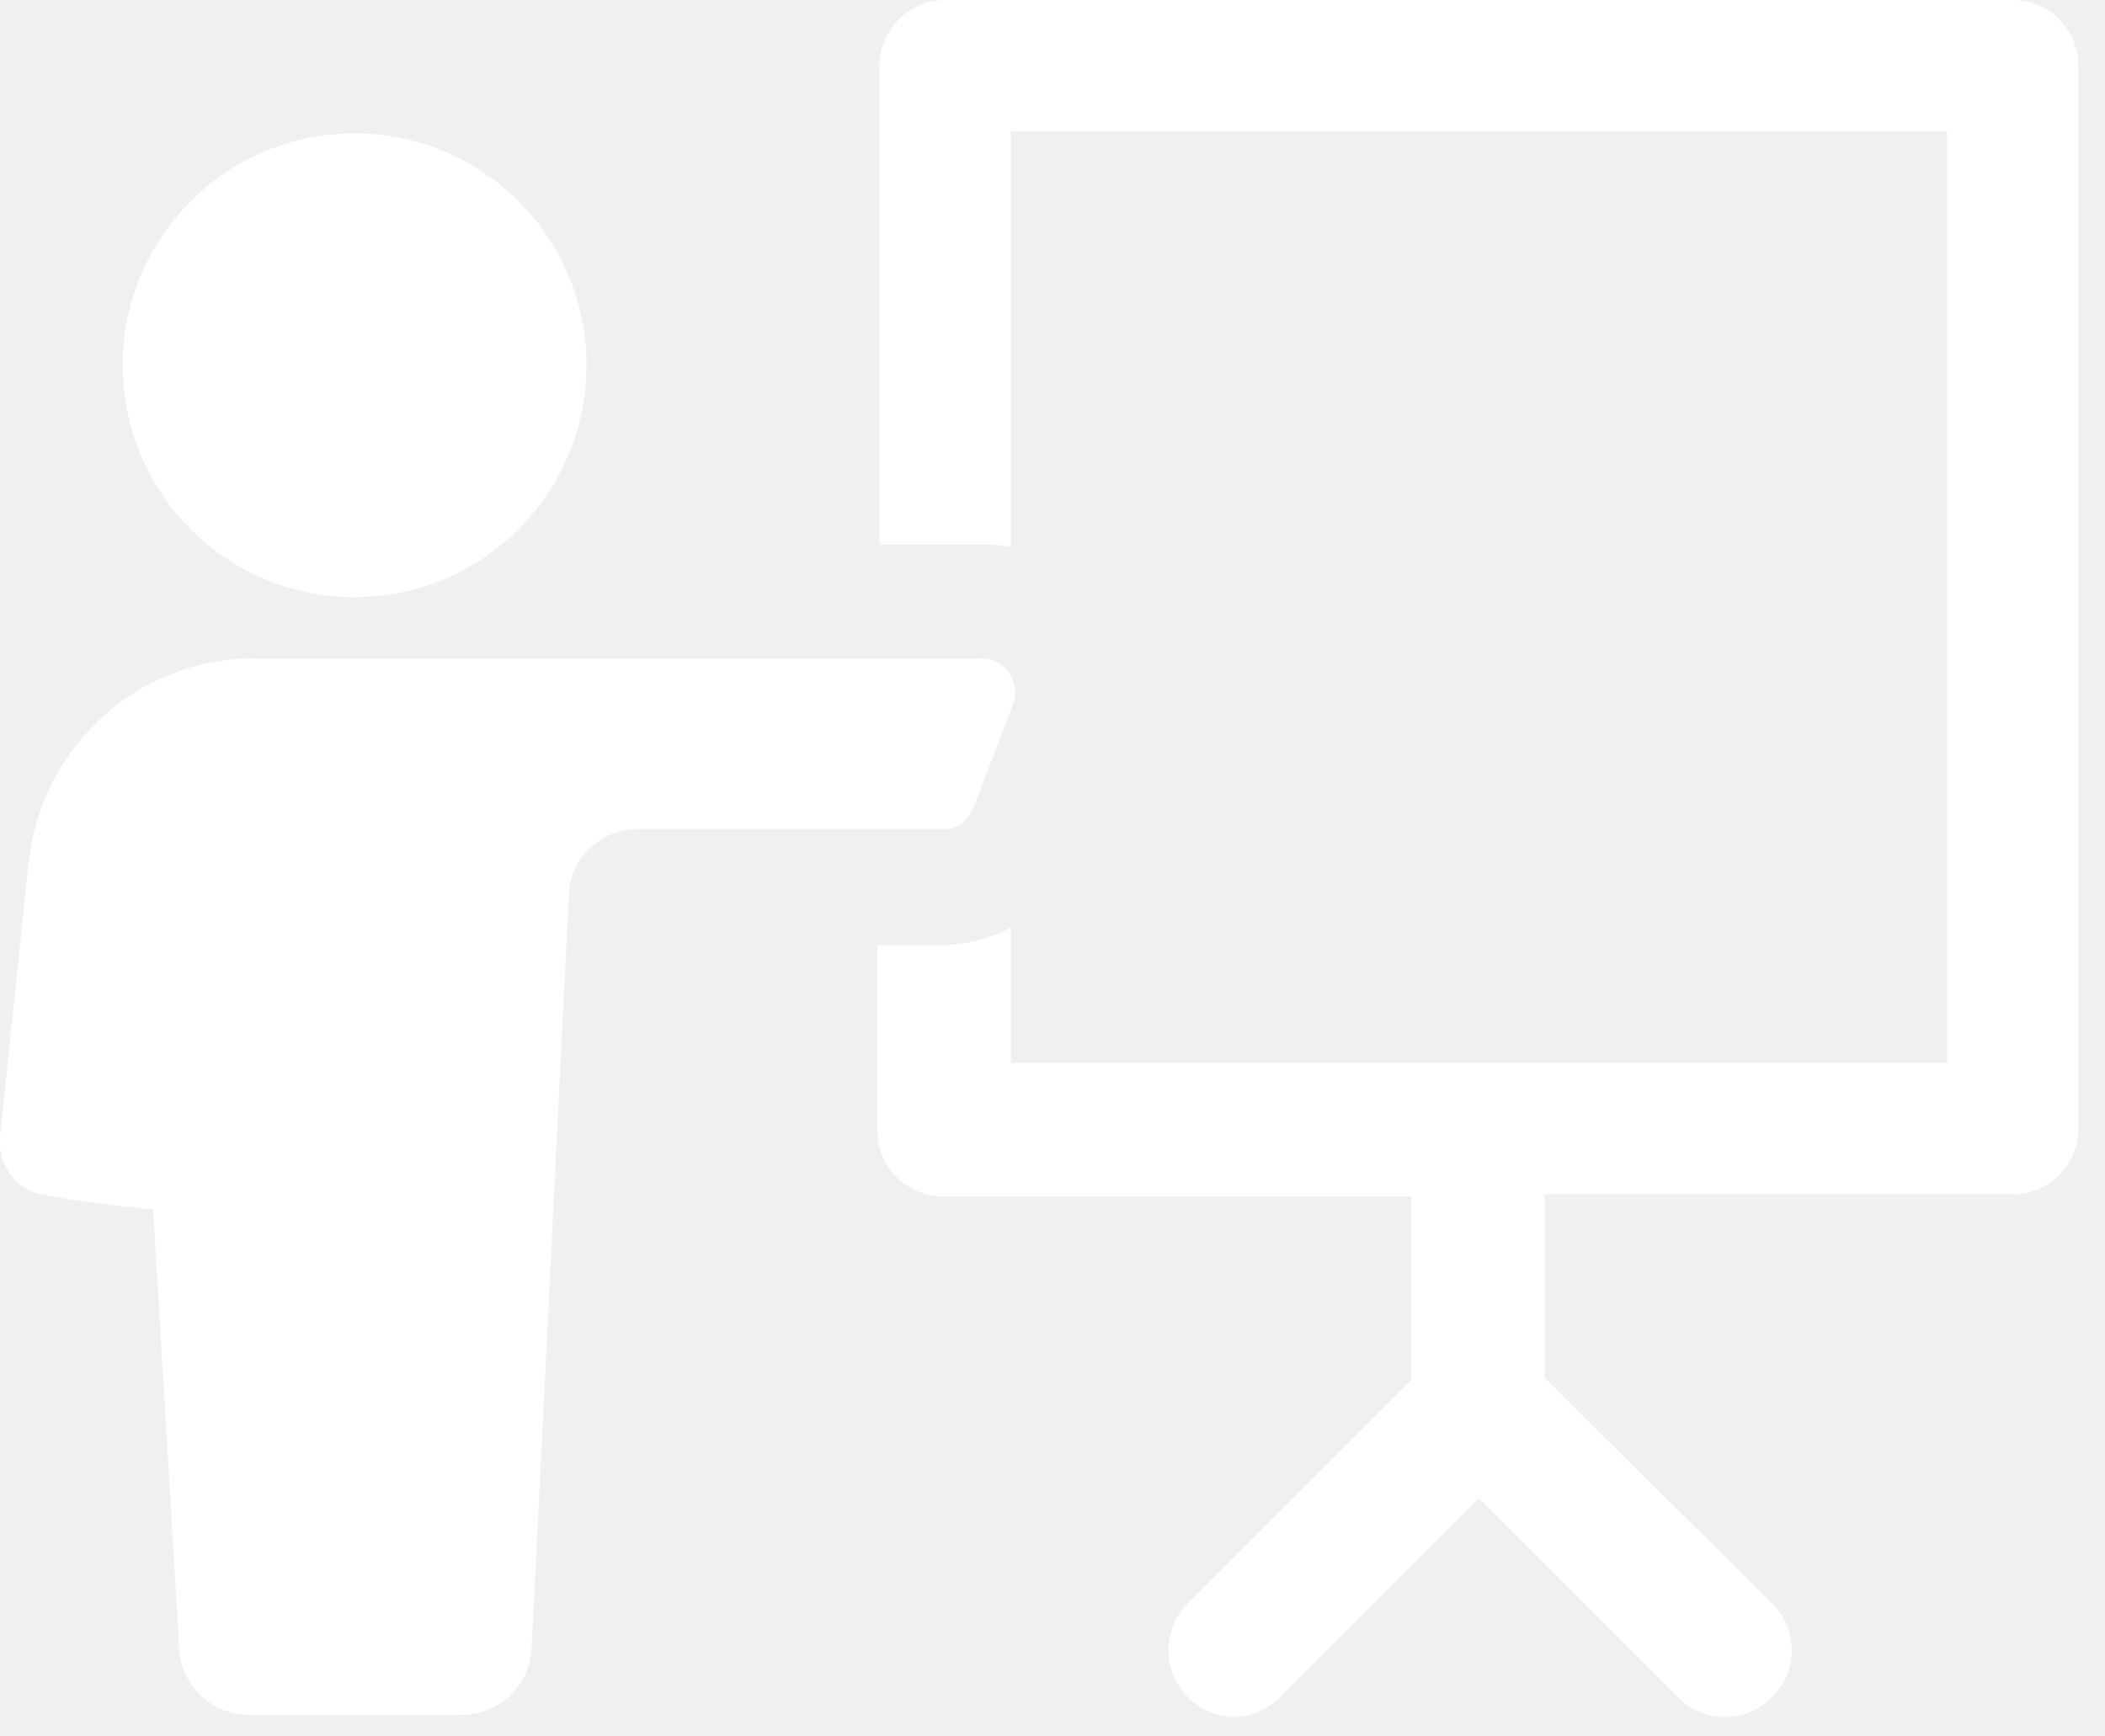
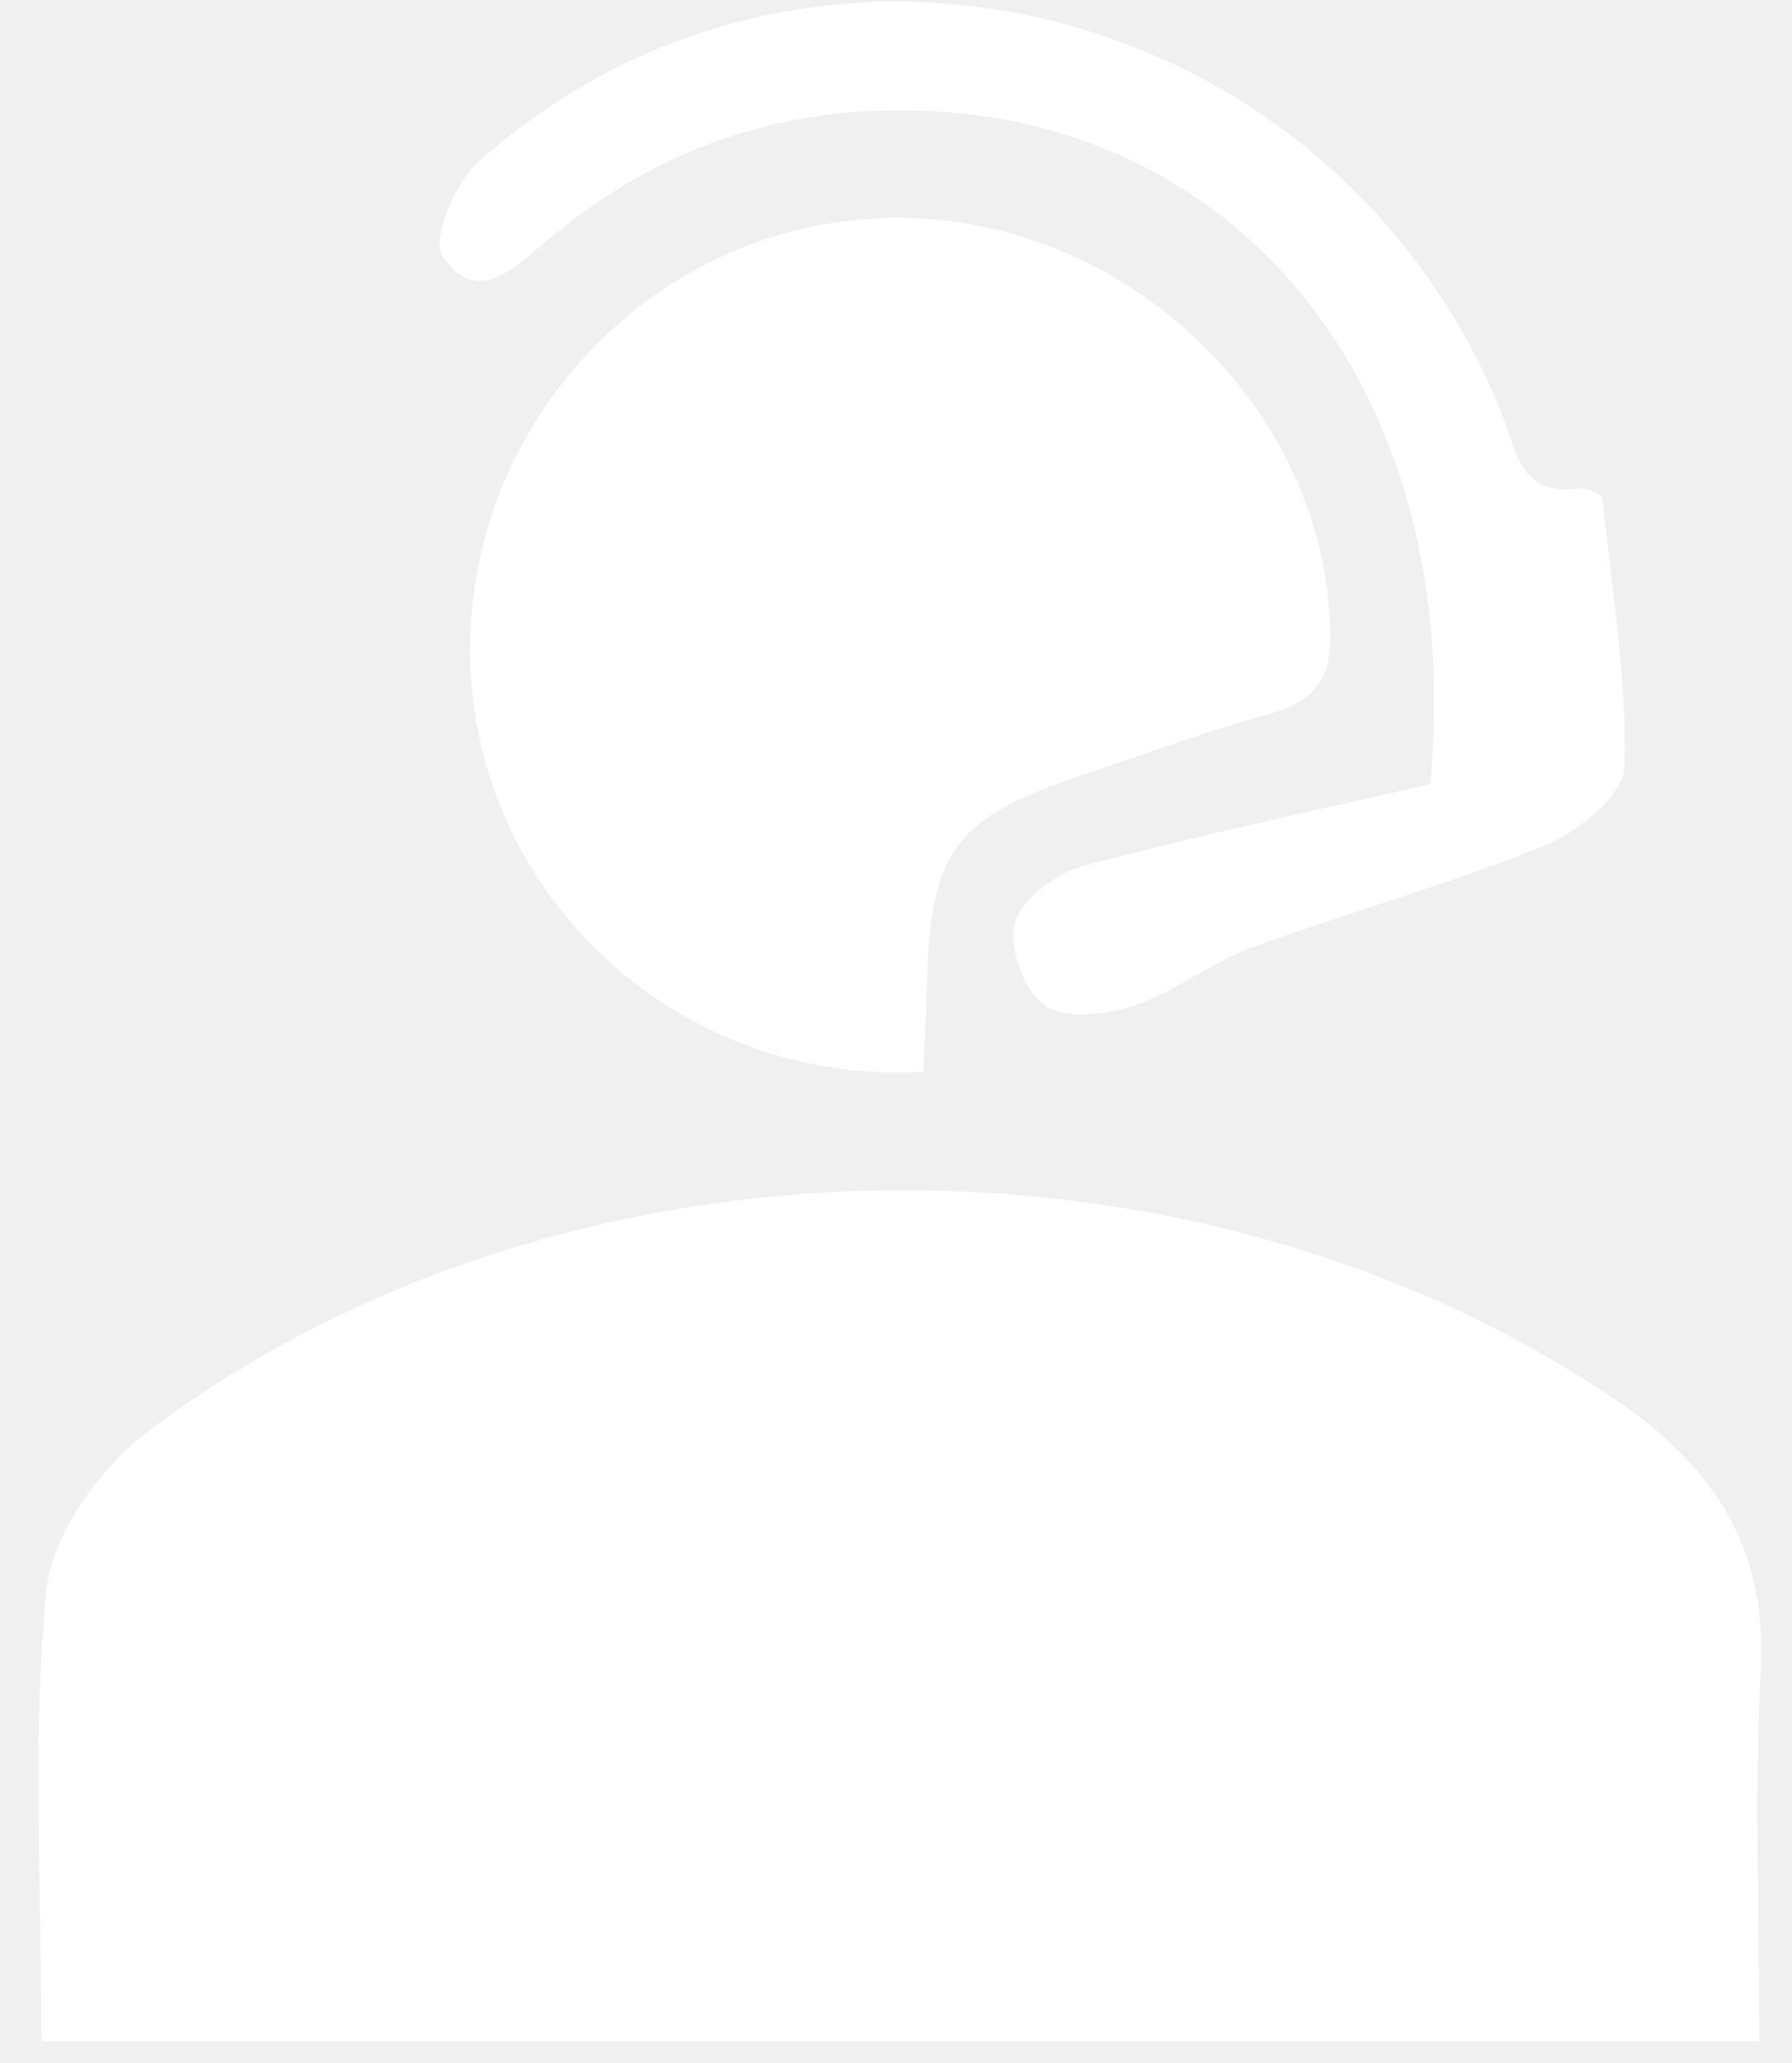
- <svg xmlns="http://www.w3.org/2000/svg" width="57" height="47" viewBox="0 0 57 47" fill="none">
-   <g clip-path="url(#clip0_1430_1773)">
-     <path d="M54.503 0H25.596C24.589 0 23.819 0.829 23.819 1.777V14.75H26.543C26.84 14.75 27.076 14.75 27.373 14.809V3.554H52.725V28.788H27.373V25.116C26.84 25.412 26.188 25.59 25.477 25.59H23.759V30.625C23.759 31.632 24.589 32.402 25.536 32.402H38.213V37.378L32.171 43.42C31.46 44.131 31.46 45.256 32.171 45.967C32.526 46.322 33 46.5 33.415 46.5C33.829 46.5 34.303 46.322 34.659 45.967L40.049 40.576L45.44 45.967C46.15 46.678 47.276 46.678 47.987 45.967C48.697 45.256 48.697 44.131 47.987 43.42L41.826 37.319V32.343H54.503C55.51 32.343 56.28 31.513 56.28 30.566V1.777C56.28 0.77 55.45 0 54.503 0Z" fill="white" />
-     <path d="M26.366 21.858L27.432 19.074C27.669 18.481 27.195 17.83 26.603 17.83H6.877C3.738 17.83 1.132 20.199 0.776 23.339L0 30.802C-0.059 31.513 0.415 32.224 1.126 32.343C1.955 32.52 3.021 32.639 4.147 32.757L4.857 44.664C4.917 45.671 5.746 46.441 6.753 46.441H12.499C13.506 46.441 14.335 45.671 14.394 44.664L15.401 24.287C15.401 23.279 16.231 22.45 17.297 22.45H25.649C25.886 22.45 26.241 22.213 26.36 21.858H26.366Z" fill="white" />
-     <path d="M9.602 16.171C13.07 16.171 15.881 13.36 15.881 9.892C15.881 6.424 13.07 3.613 9.602 3.613C6.134 3.613 3.323 6.424 3.323 9.892C3.323 13.36 6.134 16.171 9.602 16.171Z" fill="white" />
+ <svg xmlns="http://www.w3.org/2000/svg" width="33" height="38" viewBox="0 0 33 38" fill="none">
+   <g clip-path="url(#clip0_1856_4154)">
+     <path d="M32.419 37.598H0.763C0.763 34.782 0.591 32.032 0.85 29.322C0.949 28.286 1.819 27.057 2.696 26.393C10.301 20.628 21.944 20.448 29.808 25.815C31.588 27.031 32.558 28.525 32.439 30.763C32.319 33.002 32.412 35.253 32.412 37.605L32.419 37.598Z" fill="white" />
+     <path d="M17.003 19.738C12.559 20.003 8.827 16.576 8.667 12.265C8.501 7.875 11.982 4.129 16.332 4.016C20.643 3.903 24.409 7.437 24.508 11.615C24.528 12.485 24.249 12.903 23.426 13.136C22.263 13.461 21.128 13.873 19.985 14.258C17.567 15.068 17.129 15.673 17.076 18.183C17.063 18.675 17.036 19.16 17.01 19.738H17.003Z" fill="white" />
+     <path d="M26.348 14.438C27.052 7.072 22.662 1.831 16.213 2.037C13.881 2.11 11.822 2.947 10.049 4.455C9.445 4.966 8.761 5.637 8.156 4.72C7.95 4.408 8.375 3.379 8.794 3C14.864 -2.453 24.528 -0.082 27.65 7.576C27.929 8.261 27.976 9.157 29.091 8.998C29.231 8.978 29.51 9.097 29.517 9.177C29.696 10.831 29.975 12.492 29.928 14.139C29.915 14.637 29.078 15.321 28.474 15.567C26.7 16.291 24.841 16.802 23.041 17.46C22.29 17.739 21.633 18.277 20.875 18.529C20.364 18.695 19.613 18.775 19.241 18.516C18.863 18.25 18.571 17.44 18.697 17.001C18.823 16.556 19.461 16.085 19.965 15.952C22.111 15.374 24.283 14.922 26.348 14.444V14.438Z" fill="white" />
  </g>
  <defs>
-     <clipPath id="clip0_1430_1773">
-       <rect width="56.28" height="46.5" fill="white" />
+     <clipPath id="clip0_1856_4154">
+       <rect width="31.748" height="37.567" fill="white" transform="translate(0.710449 0.03125)" />
    </clipPath>
  </defs>
</svg>
